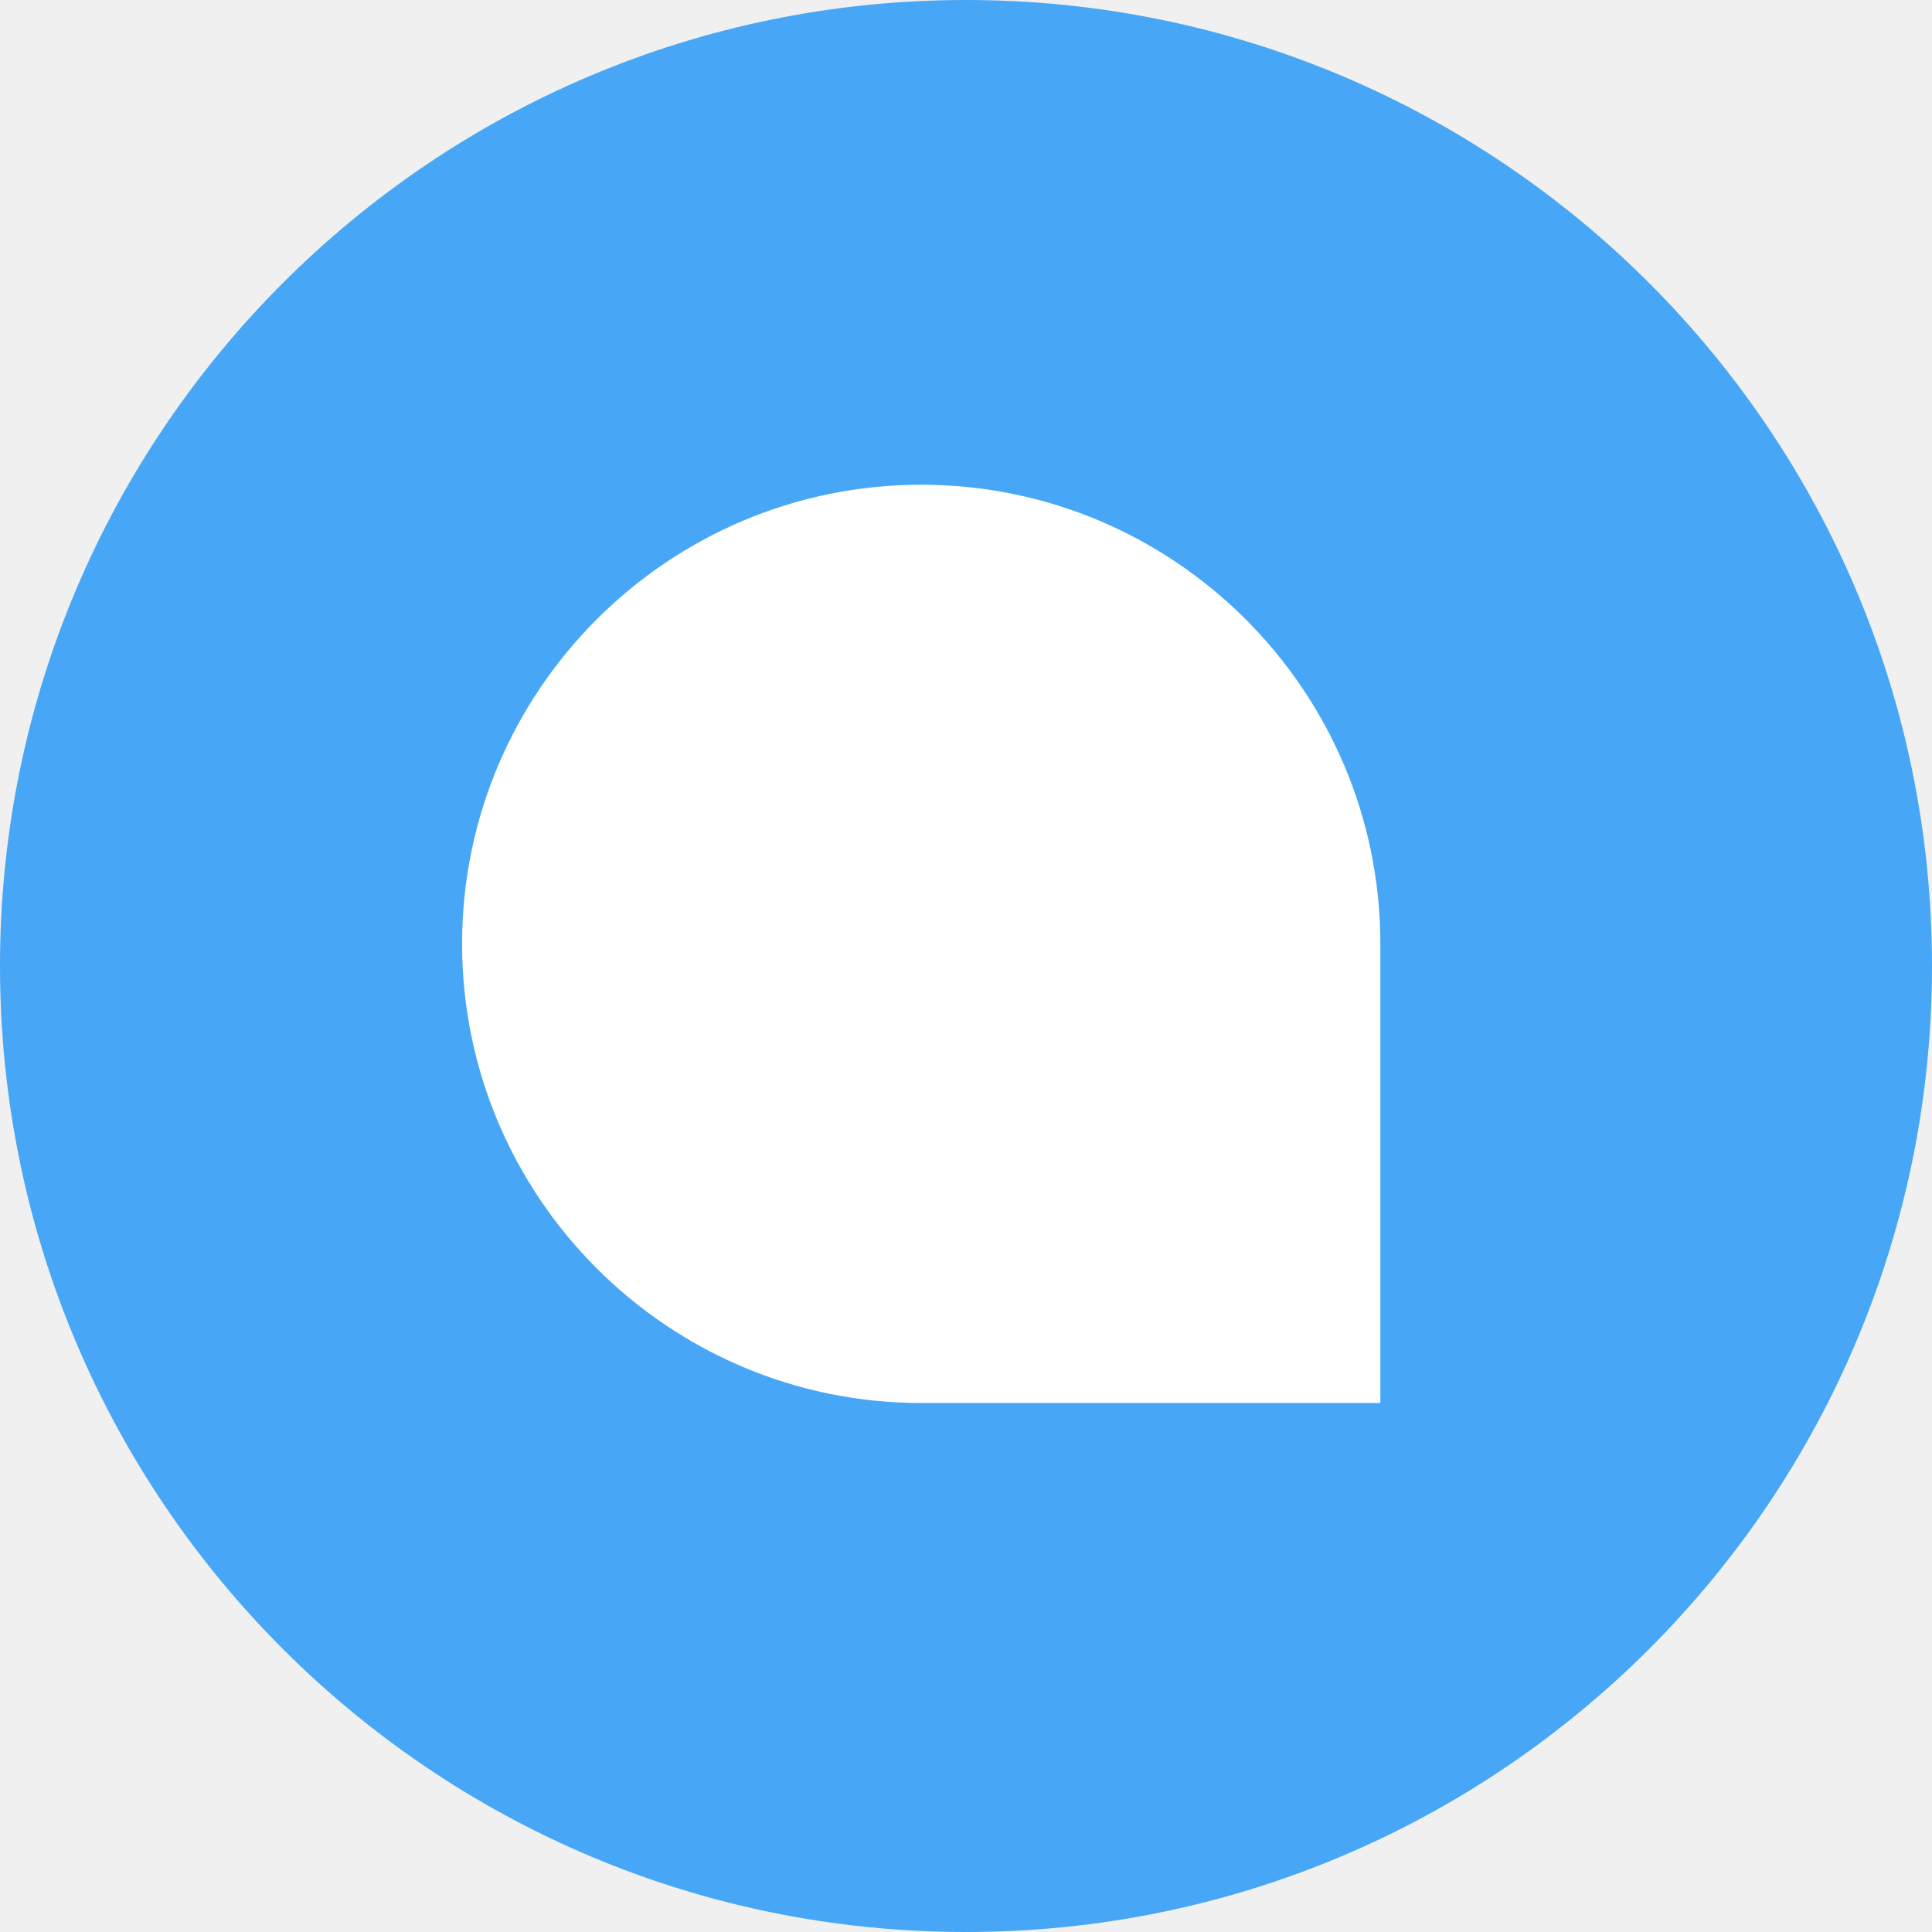
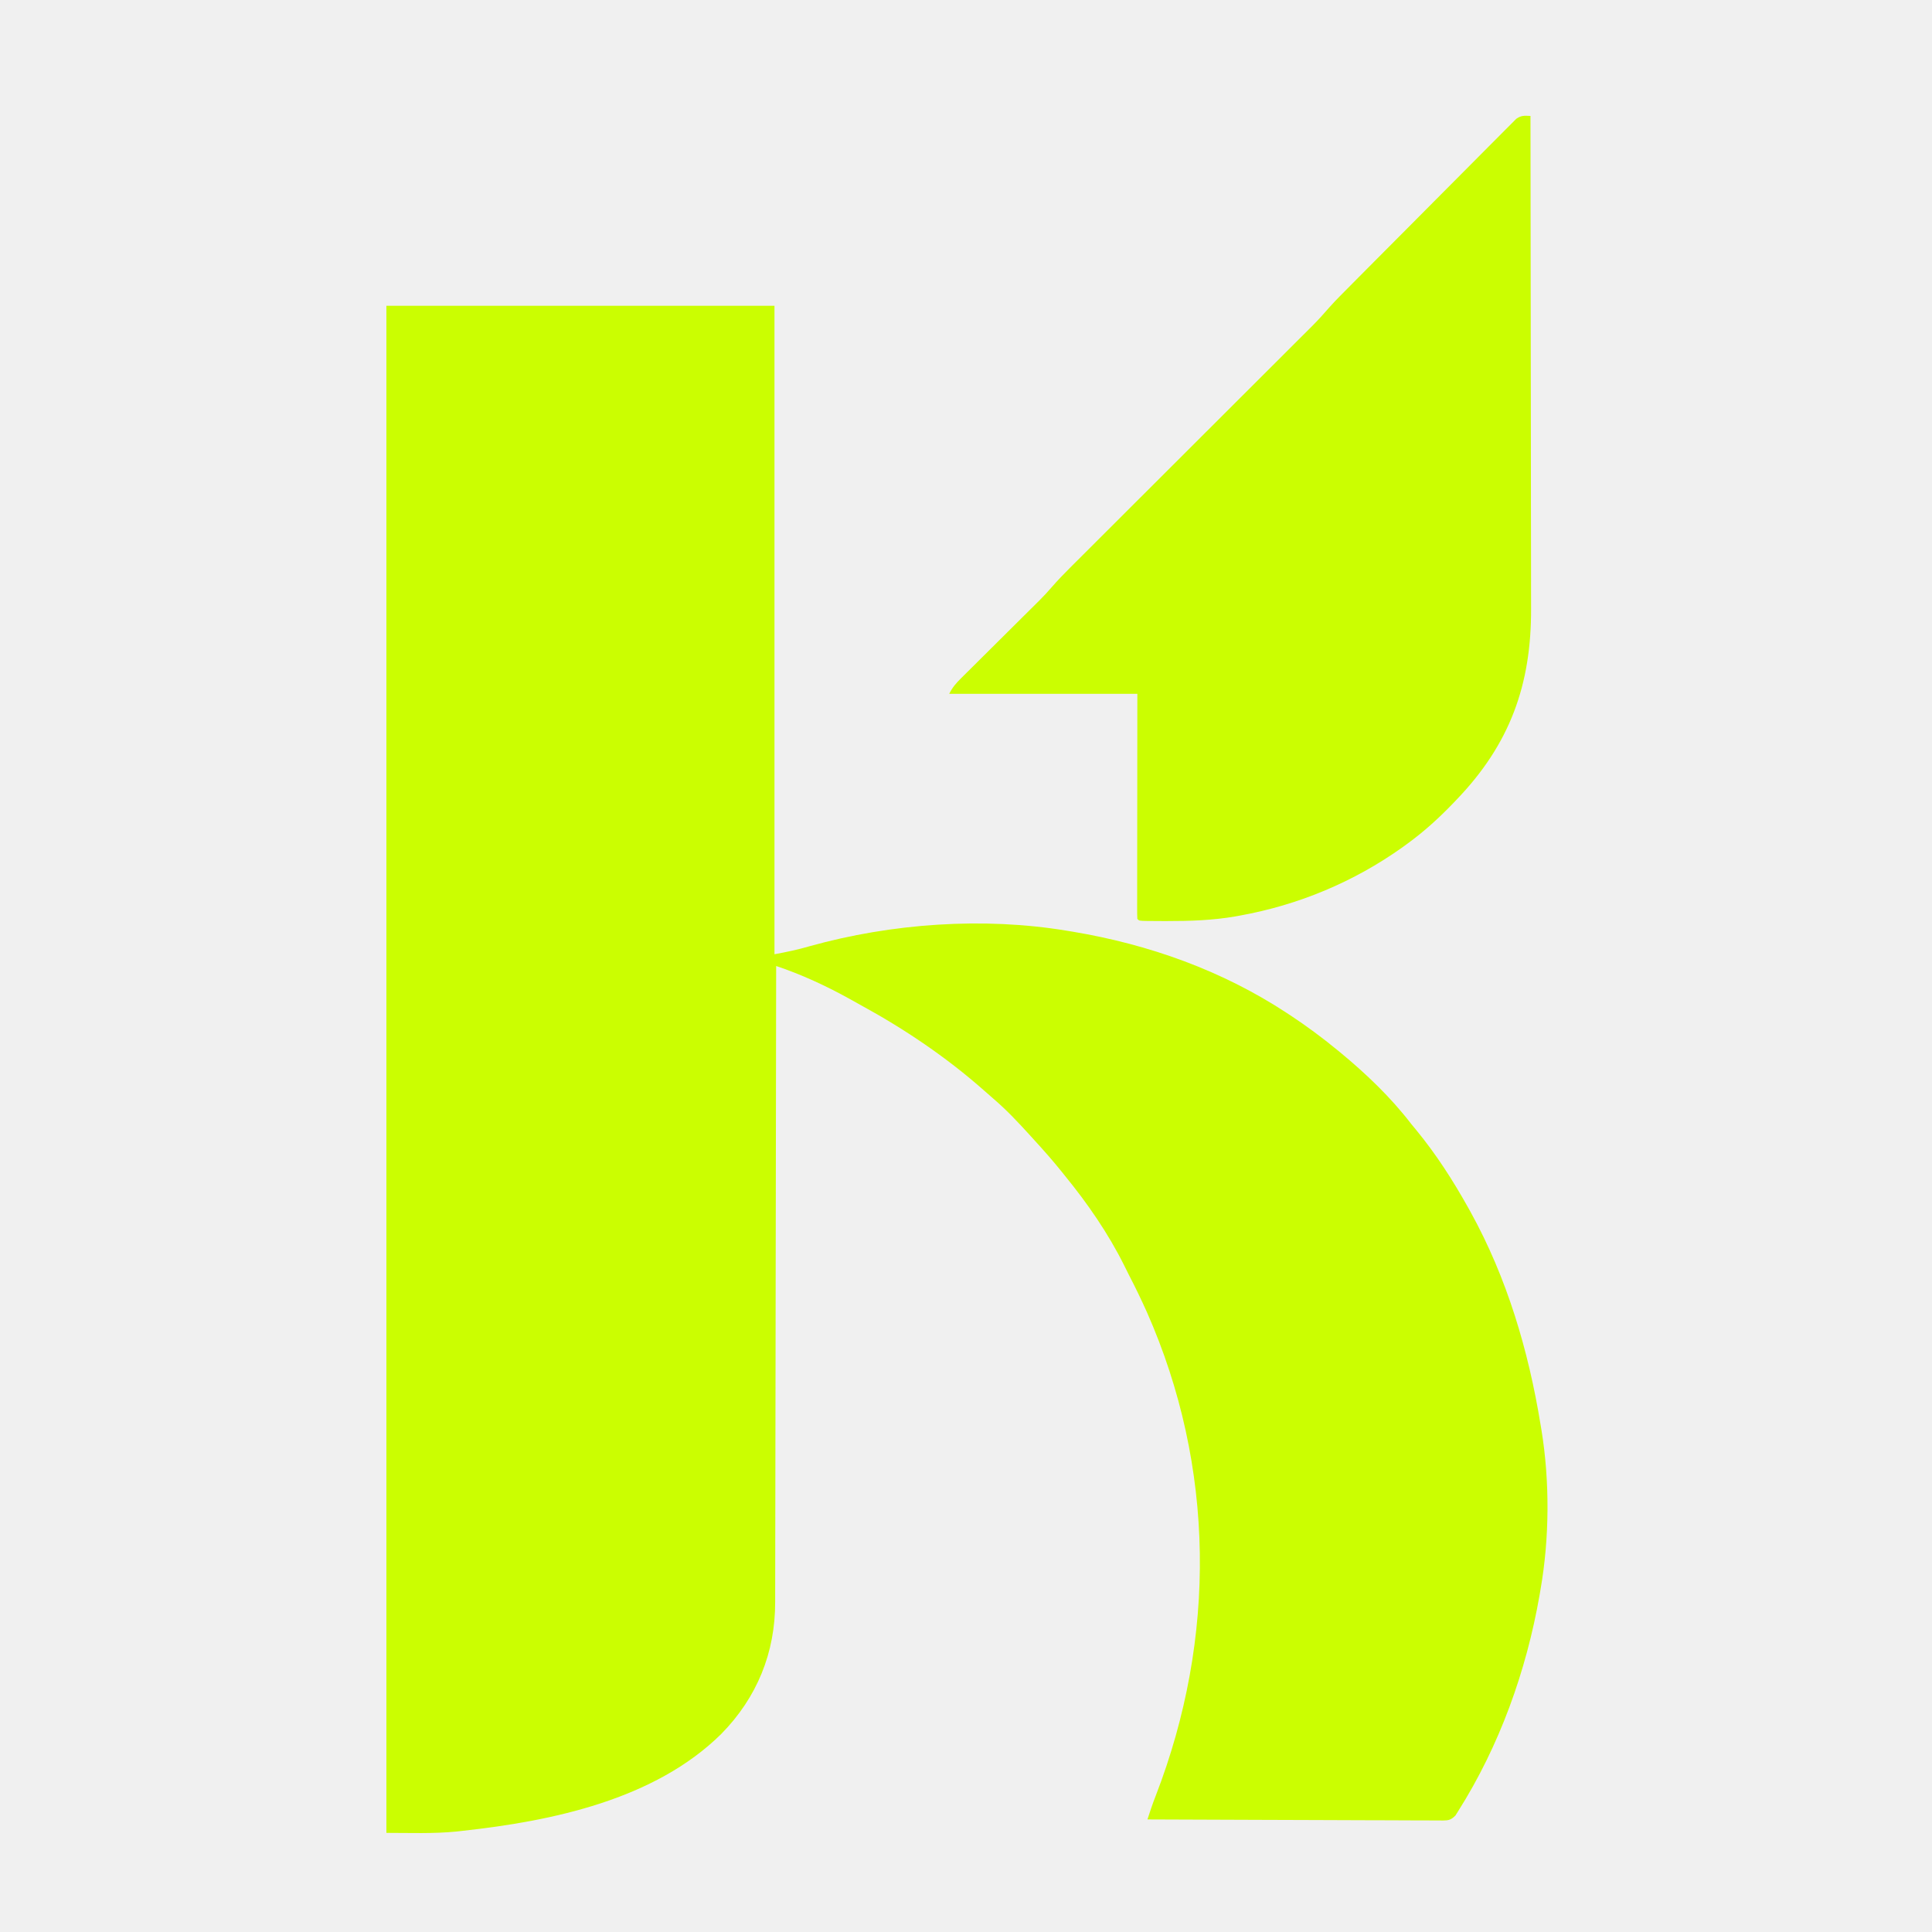
- <svg xmlns="http://www.w3.org/2000/svg" width="512px" height="512px" viewBox="0 0 512 512" version="1.1">
-   <g id="Logo" stroke="none" stroke-width="1" fill="none" fill-rule="evenodd">
-     <g id="woot-log" fill-rule="nonzero">
-       <circle id="Oval" fill="#47A7F6" cx="256" cy="256" r="256" />
-       <path d="M362.808,368.808 L244.123,368.808 C178.699,368.808 125.457,315.562 125.457,250.122 C125.457,184.703 178.699,131.457 244.124,131.457 C309.565,131.457 362.808,184.703 362.808,250.122 L362.808,368.808 Z" id="Fill-1" stroke="#FFFFFF" stroke-width="6" fill="#FFFFFF" />
-     </g>
-   </g>
+ <svg xmlns="http://www.w3.org/2000/svg" viewBox="-222 -55 1150 1150" width="512" height="512" preserveAspectRatio="xMidYMid meet">
+   <path d="M0 0 C76.23 0 152.46 0 231 0 C231 127.38 231 254.76 231 386 C238.261 384.68 245.04 383.234 252.062 381.188 C300.623 367.651 355.186 363.725 405 372 C406.828 372.298 406.828 372.298 408.693 372.602 C454.037 380.211 497.443 395.67 536 421 C536.687 421.451 537.375 421.902 538.083 422.366 C547.766 428.768 557.036 435.627 566 443 C566.575 443.471 567.15 443.941 567.743 444.426 C583.119 457.108 597.851 471.171 610 487 C610.919 488.123 611.843 489.242 612.77 490.359 C624.738 504.862 634.846 520.593 644 537 C644.663 538.188 644.663 538.188 645.339 539.4 C667.011 578.635 679.822 621.917 687 666 C687.25 667.477 687.25 667.477 687.505 668.984 C692.509 699.614 692.336 733.436 687 764 C686.801 765.168 686.603 766.335 686.398 767.539 C678.533 812.648 662.545 857.174 638 896 C637.46 896.863 636.919 897.726 636.363 898.616 C633.743 901.259 632.408 901.588 628.746 901.645 C627.707 901.624 627.707 901.624 626.648 901.601 C625.905 901.606 625.162 901.61 624.397 901.614 C621.908 901.622 619.42 901.595 616.931 901.568 C615.147 901.566 613.363 901.567 611.579 901.57 C606.734 901.571 601.89 901.542 597.045 901.507 C591.983 901.476 586.921 901.473 581.859 901.467 C572.271 901.451 562.685 901.41 553.098 901.36 C542.184 901.304 531.27 901.277 520.356 901.252 C497.904 901.199 475.452 901.111 453 901 C453.478 899.558 453.956 898.117 454.435 896.676 C454.701 895.873 454.968 895.07 455.242 894.243 C456.091 891.73 457.013 889.255 457.98 886.785 C494.153 793.193 493.432 691.191 452.663 598.993 C449.297 591.521 445.759 584.153 441.971 576.886 C441 575 440.066 573.099 439.137 571.191 C429.772 552.345 417.306 534.271 404 518 C403.247 517.058 402.494 516.115 401.719 515.145 C396.688 508.899 391.416 502.912 386 497 C385.089 495.996 384.179 494.992 383.27 493.988 C376.316 486.331 369.294 478.835 361.434 472.094 C359.514 470.443 357.615 468.775 355.723 467.094 C333.417 447.362 308.444 430.505 282.308 416.261 C280.164 415.09 278.036 413.894 275.91 412.691 C262.113 405.012 246.994 397.998 232 393 C231.999 394.238 231.999 394.238 231.997 395.502 C231.939 444.461 231.865 493.421 231.771 542.381 C231.76 548.263 231.749 554.146 231.738 560.029 C231.735 561.2 231.733 562.371 231.731 563.578 C231.696 582.523 231.671 601.469 231.65 620.415 C231.628 639.865 231.595 659.315 231.551 678.765 C231.525 690.76 231.507 702.755 231.501 714.75 C231.495 722.983 231.479 731.216 231.454 739.449 C231.44 744.194 231.431 748.939 231.435 753.684 C231.438 758.039 231.428 762.393 231.407 766.747 C231.402 768.313 231.401 769.878 231.407 771.444 C231.5 801.692 220.644 828.375 199.375 850.062 C159.723 889.276 98.465 902.005 45.062 907.812 C43.996 907.936 42.929 908.06 41.829 908.188 C27.845 909.568 14.183 909 0 909 C0 609.03 0 309.06 0 0 Z " fill="#CBFE01" transform="translate(8,127)" />
+   <path d="M0 0 C0.069 40.477 0.122 80.953 0.153 121.43 C0.157 126.215 0.161 131 0.165 135.785 C0.166 136.737 0.166 137.69 0.167 138.671 C0.18 154.07 0.204 169.468 0.231 184.866 C0.26 200.681 0.276 216.495 0.282 232.31 C0.286 242.059 0.299 251.807 0.324 261.556 C0.34 268.252 0.344 274.948 0.341 281.645 C0.339 285.501 0.341 289.357 0.358 293.213 C0.539 338.678 -12.272 373.997 -44 407 C-44.569 407.596 -45.138 408.192 -45.724 408.806 C-54.248 417.695 -63.047 425.742 -73 433 C-74.045 433.767 -75.091 434.534 -76.168 435.324 C-105.135 455.943 -137.994 469.682 -173 476 C-173.891 476.162 -174.781 476.325 -175.699 476.492 C-189.259 478.838 -202.712 479.261 -216.438 479.25 C-217.254 479.249 -218.07 479.249 -218.911 479.248 C-221.231 479.242 -223.551 479.225 -225.871 479.203 C-226.93 479.197 -226.93 479.197 -228.011 479.19 C-232.882 479.118 -232.882 479.118 -234 478 C-234.096 476.266 -234.122 474.529 -234.12 472.793 C-234.122 471.099 -234.122 471.099 -234.124 469.372 C-234.119 467.498 -234.119 467.498 -234.114 465.586 C-234.114 464.279 -234.114 462.971 -234.114 461.625 C-234.114 458.03 -234.108 454.435 -234.101 450.84 C-234.095 447.087 -234.095 443.334 -234.093 439.581 C-234.09 432.47 -234.082 425.358 -234.072 418.247 C-234.059 408.64 -234.053 399.034 -234.048 389.427 C-234.038 374.285 -234.018 359.142 -234 344 C-270.96 344 -307.92 344 -346 344 C-344.03 340.061 -341.82 337.556 -338.743 334.532 C-338.208 333.998 -337.673 333.464 -337.121 332.914 C-335.352 331.152 -333.577 329.396 -331.801 327.641 C-330.564 326.41 -329.328 325.18 -328.093 323.949 C-324.837 320.706 -321.575 317.468 -318.311 314.232 C-313.105 309.069 -307.905 303.899 -302.708 298.725 C-300.901 296.928 -299.091 295.135 -297.28 293.342 C-296.154 292.223 -295.029 291.104 -293.904 289.985 C-293.408 289.497 -292.913 289.008 -292.403 288.505 C-289.729 285.84 -287.197 283.099 -284.735 280.236 C-281.388 276.397 -277.894 272.758 -274.283 269.169 C-273.645 268.531 -273.007 267.893 -272.349 267.235 C-270.234 265.121 -268.115 263.01 -265.996 260.898 C-264.469 259.374 -262.943 257.848 -261.416 256.323 C-258.14 253.05 -254.862 249.778 -251.583 246.508 C-246.394 241.333 -241.21 236.154 -236.025 230.974 C-224.084 219.045 -212.139 207.122 -200.193 195.198 C-189.241 184.266 -178.29 173.333 -167.343 162.396 C-162.193 157.252 -157.041 152.109 -151.887 146.969 C-148.677 143.766 -145.469 140.562 -142.262 137.357 C-140.779 135.876 -139.296 134.396 -137.811 132.917 C-135.777 130.89 -133.747 128.861 -131.717 126.831 C-131.135 126.252 -130.553 125.674 -129.954 125.078 C-126.353 121.469 -122.971 117.719 -119.635 113.864 C-117.489 111.418 -115.237 109.096 -112.947 106.786 C-112.488 106.322 -112.028 105.858 -111.555 105.379 C-110.046 103.854 -108.533 102.332 -107.019 100.811 C-105.924 99.706 -104.83 98.601 -103.735 97.497 C-100.17 93.9 -96.599 90.309 -93.027 86.719 C-92.418 86.106 -91.809 85.494 -91.181 84.863 C-85.433 79.084 -79.682 73.306 -73.927 67.534 C-66.582 60.167 -59.247 52.79 -51.925 45.399 C-46.765 40.191 -41.592 34.994 -36.412 29.806 C-33.321 26.711 -30.236 23.61 -27.162 20.497 C-24.277 17.575 -21.378 14.668 -18.468 11.771 C-17.402 10.705 -16.342 9.634 -15.287 8.558 C-13.847 7.091 -12.39 5.643 -10.926 4.198 C-9.709 2.975 -9.709 2.975 -8.468 1.727 C-5.412 -0.411 -3.648 -0.138 0 0 Z " fill="#CBFE01" transform="translate(689,14)" />
</svg>
